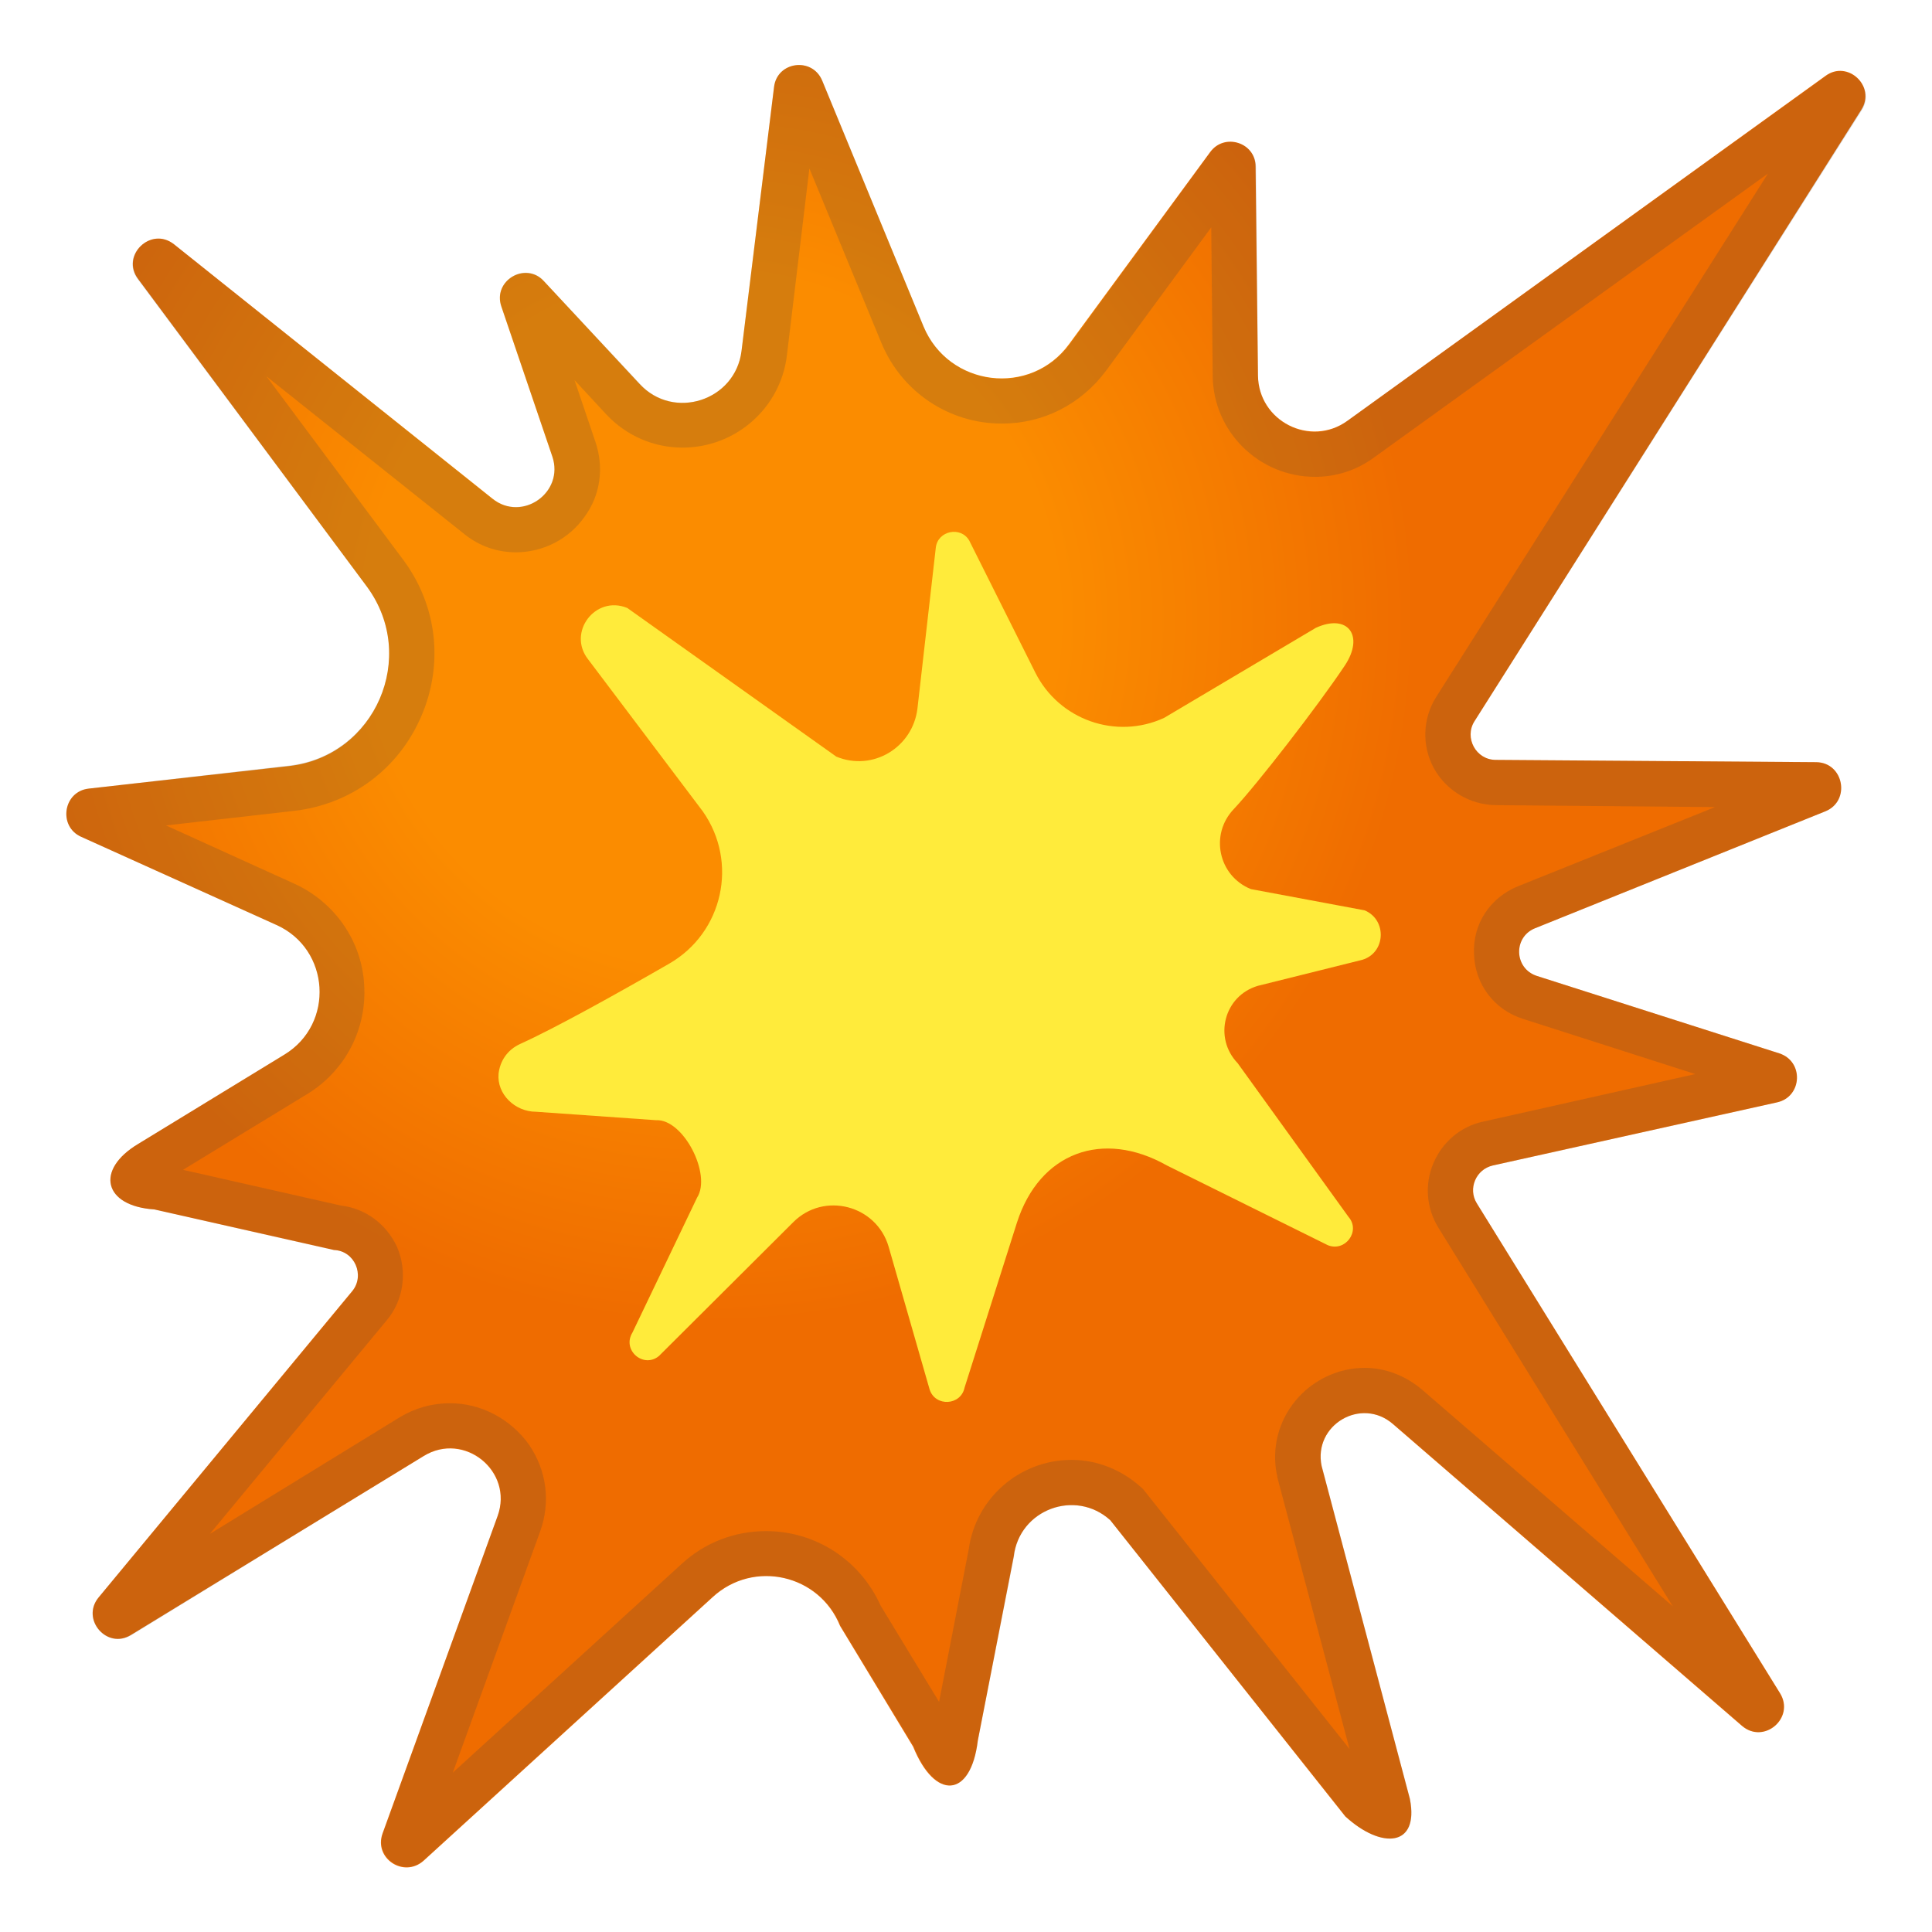
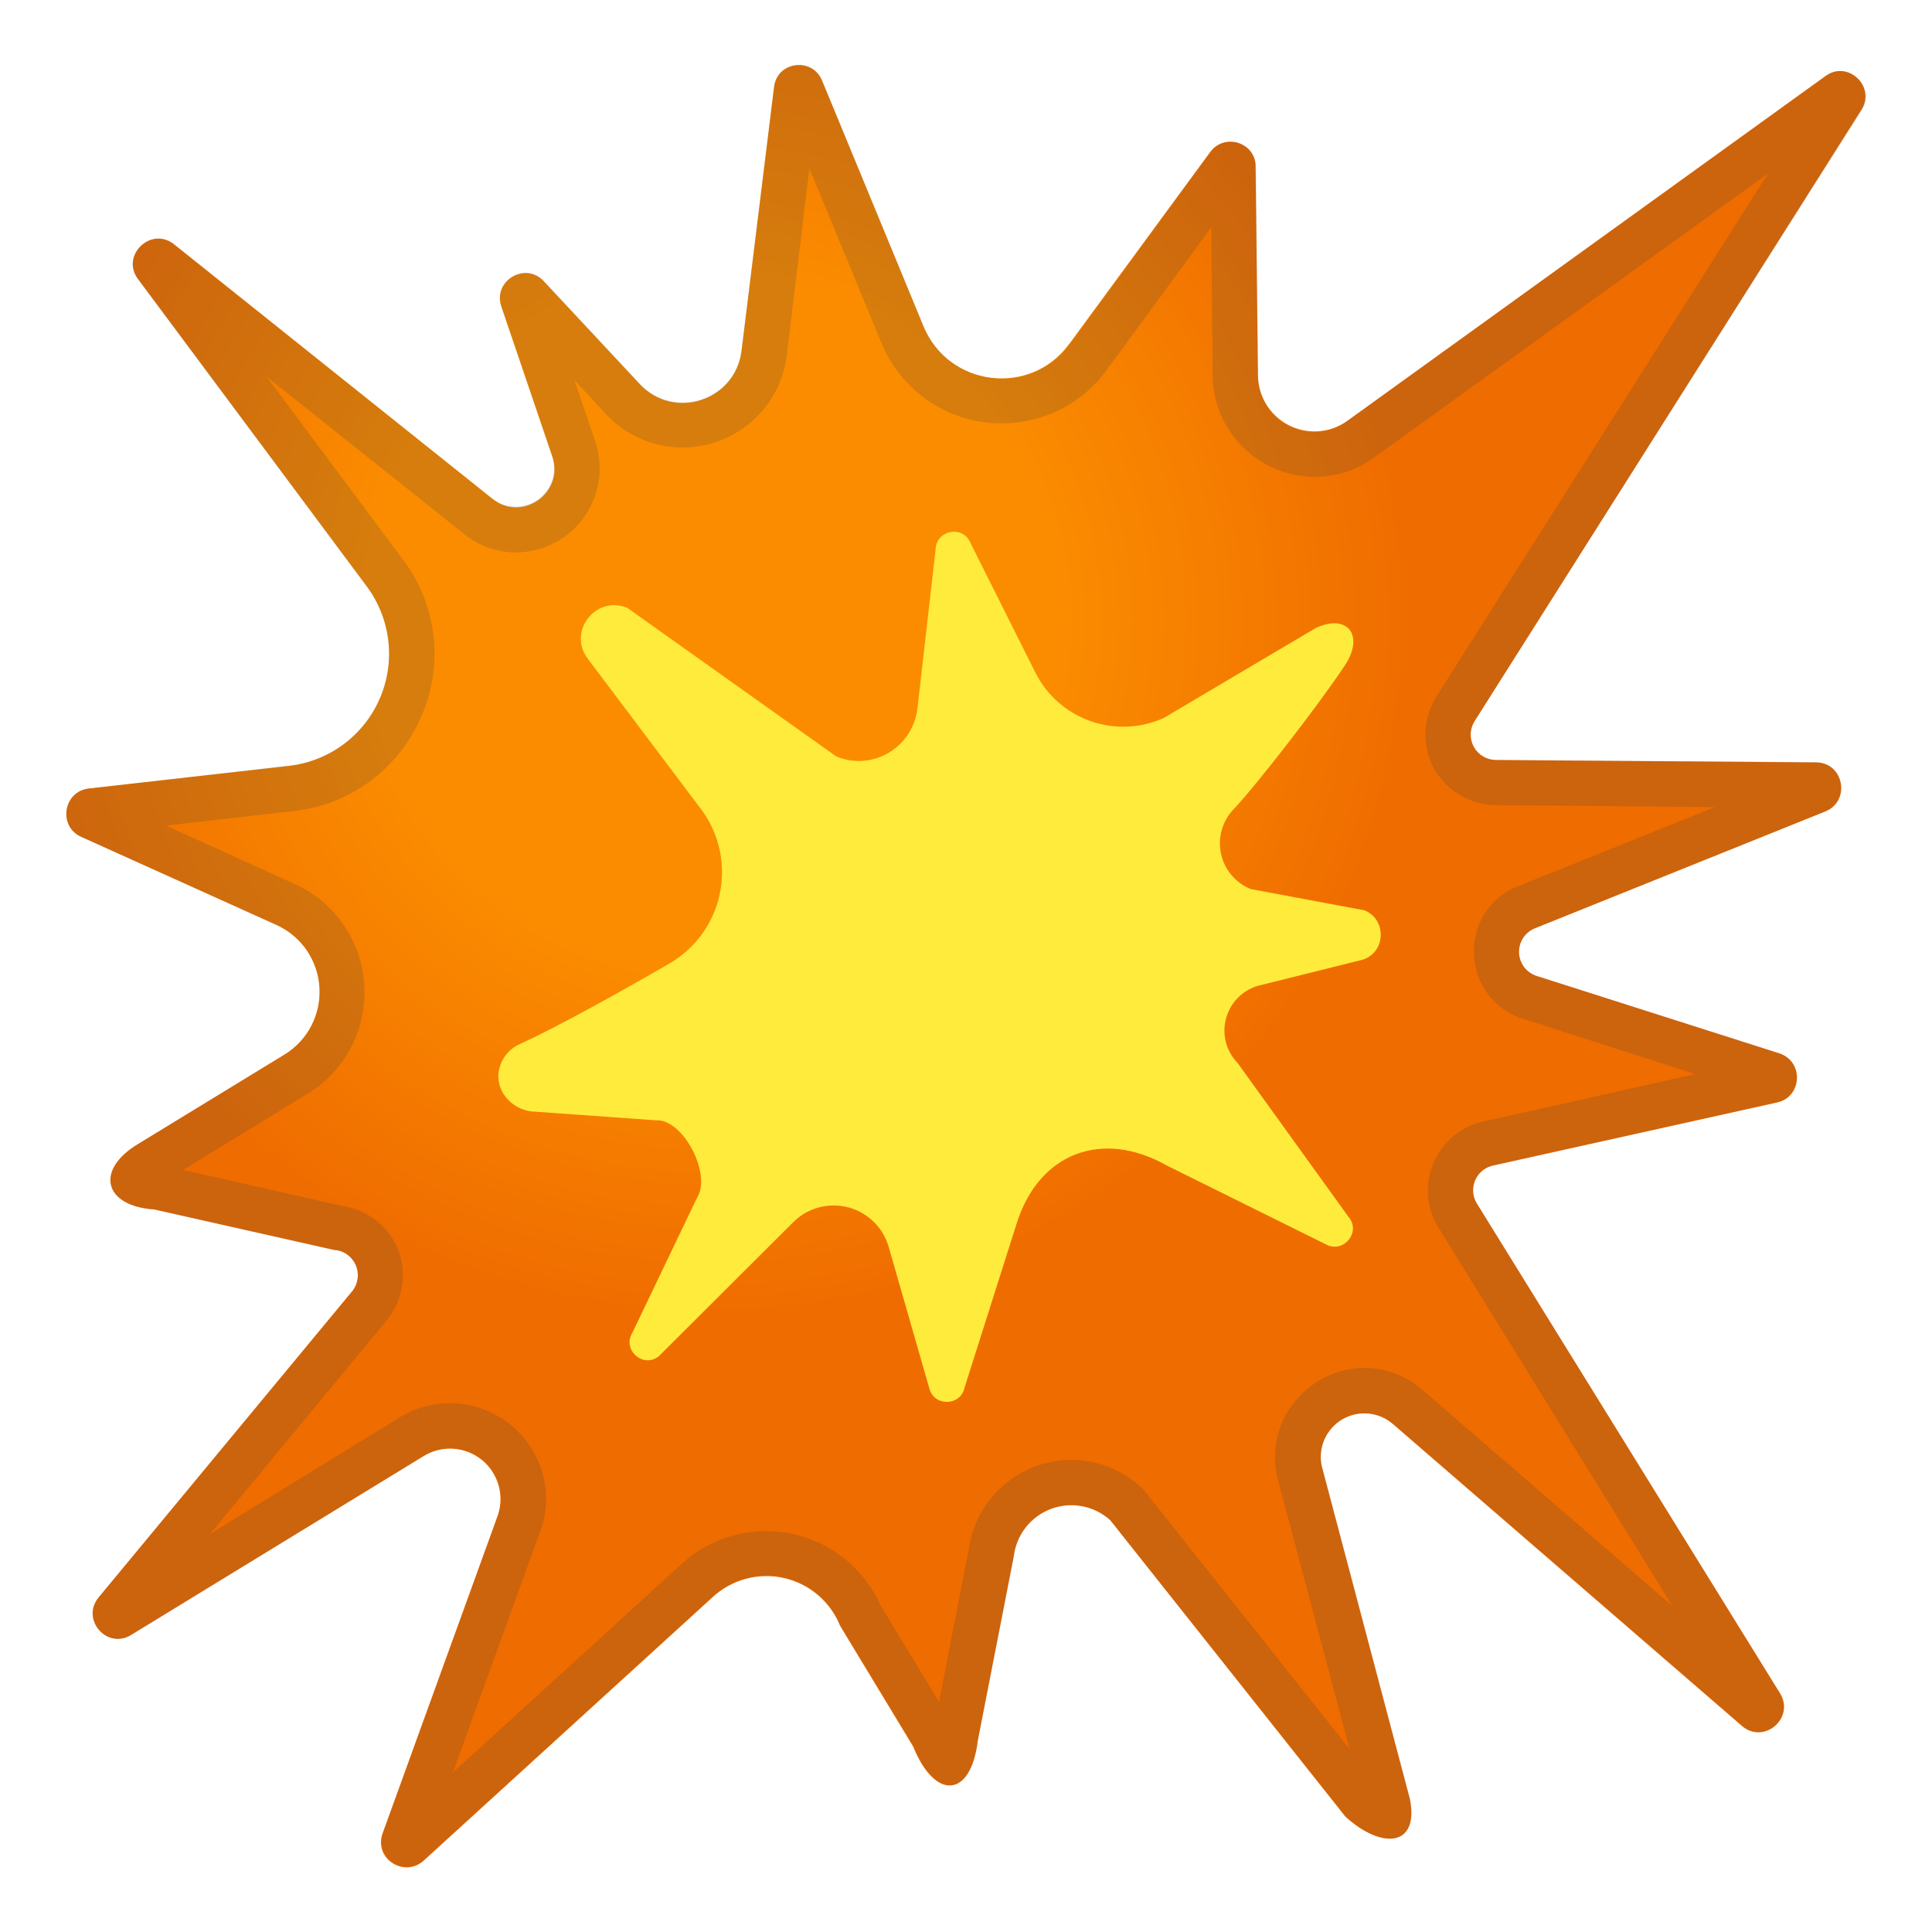
- <svg xmlns="http://www.w3.org/2000/svg" xmlns:xlink="http://www.w3.org/1999/xlink" width="16pt" height="16pt" version="1.1" viewBox="0 0 16 16">
+ <svg xmlns="http://www.w3.org/2000/svg" xmlns:xlink="http://www.w3.org/1999/xlink" width="16pt" height="16pt" viewBox="0 0 16 16">
  <defs>
-     <radialGradient id="radial0" cx="47.113" cy="41.023" r="59.665" fx="47.113" fy="41.023" gradientTransform="matrix(0.125,0,0,0.125,0,0)" gradientUnits="userSpaceOnUse">
+     <radialGradient id="c" cx="47.113" cy="41.023" r="59.665" fx="47.113" fy="41.023" gradientTransform="scale(.125)" gradientUnits="userSpaceOnUse">
      <stop offset=".384" style="stop-color:#fb8c00;stop-opacity:1" />
      <stop offset=".783" style="stop-color:#ef6c00;stop-opacity:1" />
    </radialGradient>
-     <filter id="alpha" width="100%" height="100%" x="0%" y="0%" filterUnits="objectBoundingBox">
-       <feColorMatrix in="SourceGraphic" type="matrix" values="0 0 0 0 1 0 0 0 0 1 0 0 0 0 1 0 0 0 1 0" />
+     <clipPath id="b">
+       <path d="M0 0h16v16H0z" />
+     </clipPath>
+     <filter id="a" width="100%" height="100%" x="0%" y="0%" filterUnits="objectBoundingBox">
+       <feColorMatrix in="SourceGraphic" values="0 0 0 0 1 0 0 0 0 1 0 0 0 0 1 0 0 0 1 0" />
    </filter>
-     <mask id="mask0">
-       <g filter="url(#alpha)">
-         <rect width="16" height="16" x="0" y="0" style="fill:#000;fill-opacity:.2;stroke:none" />
+     <mask id="d">
+       <g filter="url(#a)">
+         <path d="M0 0h16v16H0z" style="fill:#000;fill-opacity:.2;stroke:none" />
      </g>
    </mask>
-     <clipPath id="clip1">
-       <rect width="16" height="16" x="0" y="0" />
-     </clipPath>
-     <g id="surface5" clip-path="url(#clip1)">
-       <path style="stroke:none;fill-rule:nonzero;fill:#424242;fill-opacity:1" d="M 6.703 1.395 L 7.301 2.844 C 7.469 3.246 7.859 3.508 8.297 3.508 C 8.641 3.508 8.953 3.348 9.16 3.07 L 10.031 1.883 L 10.043 3.113 C 10.047 3.574 10.426 3.949 10.891 3.949 C 11.066 3.949 11.234 3.895 11.379 3.789 L 14.641 1.438 L 11.895 5.77 C 11.781 5.949 11.773 6.176 11.875 6.363 C 11.977 6.547 12.172 6.664 12.383 6.668 L 14.203 6.684 L 12.57 7.34 C 12.34 7.434 12.195 7.652 12.207 7.902 C 12.215 8.152 12.375 8.363 12.613 8.438 L 14.039 8.895 L 12.281 9.289 C 12.098 9.328 11.945 9.457 11.871 9.633 C 11.797 9.805 11.812 10.004 11.91 10.164 L 13.852 13.301 L 11.781 11.512 C 11.645 11.395 11.477 11.328 11.301 11.328 C 11.082 11.328 10.867 11.43 10.727 11.602 C 10.586 11.773 10.531 11.996 10.574 12.211 C 10.578 12.219 10.578 12.227 10.578 12.234 L 11.176 14.484 L 9.488 12.359 C 9.477 12.344 9.465 12.328 9.449 12.316 C 9.289 12.172 9.086 12.09 8.875 12.09 C 8.445 12.09 8.082 12.406 8.023 12.828 L 7.777 14.094 L 7.293 13.297 C 7.125 12.922 6.758 12.68 6.344 12.68 C 6.086 12.68 5.84 12.773 5.648 12.949 L 3.75 14.68 L 4.473 12.684 C 4.562 12.438 4.527 12.176 4.379 11.961 C 4.227 11.75 3.984 11.621 3.727 11.621 C 3.578 11.621 3.438 11.66 3.309 11.738 L 1.738 12.703 L 3.203 10.934 C 3.344 10.766 3.375 10.531 3.289 10.328 C 3.203 10.141 3.031 10.008 2.824 9.984 L 1.516 9.688 L 2.547 9.059 C 2.859 8.867 3.039 8.523 3.016 8.156 C 2.996 7.793 2.773 7.473 2.441 7.32 L 1.375 6.836 L 2.438 6.715 C 2.91 6.66 3.301 6.367 3.488 5.934 C 3.676 5.5 3.621 5.016 3.34 4.637 L 2.207 3.117 L 3.844 4.422 C 3.969 4.523 4.117 4.574 4.273 4.574 C 4.496 4.574 4.711 4.465 4.84 4.281 C 4.973 4.102 5.004 3.871 4.93 3.656 L 4.758 3.148 L 5.023 3.434 C 5.188 3.609 5.414 3.707 5.652 3.707 C 6.09 3.707 6.461 3.383 6.516 2.949 L 6.703 1.395 M 6.617 0.539 C 6.52 0.539 6.422 0.602 6.41 0.723 L 6.141 2.906 C 6.109 3.172 5.883 3.336 5.652 3.336 C 5.523 3.336 5.395 3.285 5.297 3.176 L 4.504 2.328 C 4.461 2.277 4.406 2.258 4.352 2.258 C 4.223 2.258 4.102 2.387 4.152 2.535 L 4.574 3.777 C 4.648 4.004 4.473 4.199 4.27 4.199 C 4.203 4.199 4.137 4.18 4.074 4.129 L 1.441 2.023 C 1.398 1.992 1.355 1.977 1.312 1.977 C 1.156 1.977 1.027 2.16 1.141 2.312 L 3.039 4.859 C 3.465 5.438 3.109 6.258 2.395 6.34 L 0.734 6.531 C 0.523 6.555 0.48 6.844 0.672 6.93 L 2.289 7.66 C 2.734 7.859 2.773 8.48 2.355 8.734 L 1.145 9.473 C 0.785 9.691 0.859 9.988 1.277 10.016 L 2.766 10.352 C 2.938 10.359 3.023 10.562 2.918 10.695 L 0.816 13.23 C 0.695 13.379 0.816 13.574 0.977 13.574 C 1.012 13.574 1.051 13.562 1.086 13.543 L 3.512 12.055 C 3.582 12.012 3.656 11.992 3.73 11.992 C 3.996 11.992 4.23 12.262 4.121 12.555 L 3.172 15.18 C 3.117 15.332 3.238 15.461 3.371 15.461 C 3.418 15.461 3.465 15.445 3.508 15.406 L 5.902 13.223 C 6.031 13.105 6.191 13.051 6.348 13.051 C 6.602 13.051 6.855 13.199 6.961 13.465 L 7.566 14.461 C 7.652 14.676 7.766 14.785 7.867 14.785 C 7.977 14.785 8.07 14.66 8.098 14.414 L 8.398 12.887 C 8.426 12.629 8.648 12.465 8.875 12.465 C 8.988 12.465 9.102 12.504 9.195 12.59 L 11.145 15.043 C 11.273 15.164 11.406 15.227 11.512 15.227 C 11.641 15.227 11.723 15.121 11.676 14.895 L 10.945 12.137 C 10.895 11.891 11.09 11.703 11.301 11.703 C 11.383 11.703 11.465 11.73 11.539 11.793 L 14.426 14.289 C 14.469 14.328 14.516 14.344 14.562 14.344 C 14.707 14.344 14.836 14.176 14.738 14.02 L 12.23 9.965 C 12.152 9.844 12.223 9.684 12.363 9.652 L 14.715 9.129 C 14.926 9.082 14.938 8.789 14.734 8.723 L 12.727 8.082 C 12.539 8.02 12.531 7.762 12.711 7.688 L 15.117 6.719 C 15.328 6.633 15.27 6.316 15.039 6.312 L 12.387 6.293 C 12.223 6.293 12.121 6.109 12.211 5.973 L 15.418 0.914 C 15.516 0.762 15.387 0.59 15.238 0.59 C 15.199 0.59 15.156 0.602 15.117 0.633 L 11.16 3.484 C 11.078 3.547 10.98 3.578 10.891 3.578 C 10.648 3.578 10.422 3.387 10.418 3.113 L 10.402 1.383 C 10.398 1.254 10.297 1.176 10.191 1.176 C 10.129 1.176 10.066 1.203 10.023 1.262 L 8.859 2.852 C 8.715 3.043 8.504 3.137 8.297 3.137 C 8.031 3.137 7.766 2.984 7.648 2.703 L 6.812 0.672 C 6.773 0.578 6.695 0.539 6.617 0.539 Z M 6.617 0.539" />
+     <g id="e" clip-path="url(#b)">
+       <path d="m6.703 1.395.598 1.449a1.077 1.077 0 0 0 1.86.226l.87-1.187.012 1.23c.004.461.383.836.848.836a.82.82 0 0 0 .488-.16l3.262-2.351-2.746 4.332a.59.59 0 0 0-.02.593c.102.184.297.301.508.305l1.82.016-1.633.656a.57.57 0 0 0-.363.562c.008.25.168.461.406.535l1.426.458-1.758.394a.58.58 0 0 0-.41.344.58.58 0 0 0 .04.531l1.94 3.137-2.07-1.79a.74.74 0 0 0-.48-.183.75.75 0 0 0-.574.274.73.73 0 0 0-.149.632l.598 2.25-1.688-2.125q-.016-.023-.039-.043a.86.86 0 0 0-.574-.226.86.86 0 0 0-.852.738l-.246 1.266-.484-.797a1.037 1.037 0 0 0-1.645-.348L3.75 14.68l.723-1.995a.78.78 0 0 0-.094-.723.795.795 0 0 0-1.07-.223l-1.57.965 1.464-1.77a.59.59 0 0 0 .086-.605.59.59 0 0 0-.465-.344l-1.308-.296 1.03-.63a.98.98 0 0 0 .47-.902.98.98 0 0 0-.575-.836l-1.066-.484 1.063-.121a1.3 1.3 0 0 0 1.05-.781 1.29 1.29 0 0 0-.148-1.297l-1.133-1.52 1.637 1.305a.67.67 0 0 0 .43.152.696.696 0 0 0 .656-.918l-.172-.508.265.286a.869.869 0 0 0 1.492-.484zM6.617.539c-.097 0-.195.063-.207.184l-.27 2.183a.488.488 0 0 1-.843.27l-.793-.848a.2.2 0 0 0-.152-.07c-.13 0-.25.129-.2.277l.422 1.242a.32.32 0 0 1-.5.352L1.441 2.023a.22.22 0 0 0-.129-.046c-.156 0-.285.183-.171.335L3.039 4.86a.932.932 0 0 1-.644 1.48l-1.66.192c-.212.024-.255.313-.063.399l1.617.73c.445.2.484.82.066 1.074l-1.21.739c-.36.218-.286.515.132.543l1.489.336c.172.007.257.21.152.343L.816 13.23c-.12.149 0 .344.16.344a.23.23 0 0 0 .11-.031l2.426-1.488a.418.418 0 0 1 .61.5l-.95 2.625a.21.21 0 0 0 .2.28.2.2 0 0 0 .136-.054l2.394-2.183a.658.658 0 0 1 1.059.242l.605.996c.086.215.2.324.301.324.11 0 .203-.125.23-.37l.301-1.528a.476.476 0 0 1 .797-.297l1.95 2.453c.128.121.261.184.367.184.129 0 .21-.106.164-.332l-.73-2.758a.36.36 0 0 1 .355-.434c.082 0 .164.027.238.09l2.887 2.496c.043.04.09.055.136.055.145 0 .274-.168.176-.324L12.23 9.965a.207.207 0 0 1 .133-.313l2.352-.523c.21-.047.223-.34.02-.406l-2.008-.641a.21.21 0 0 1-.016-.395l2.406-.968c.211-.086.153-.403-.078-.407l-2.652-.019a.208.208 0 0 1-.176-.32L15.418.914c.098-.152-.031-.324-.18-.324a.2.2 0 0 0-.12.043L11.16 3.484a.45.45 0 0 1-.27.094.47.47 0 0 1-.472-.465l-.016-1.73a.209.209 0 0 0-.379-.121L8.86 2.852a.7.7 0 0 1-1.21-.148L6.811.671a.205.205 0 0 0-.195-.133m0 0" style="stroke:none;fill-rule:nonzero;fill:#424242;fill-opacity:1" />
    </g>
  </defs>
-   <g id="surface1">
-     <path style="stroke:none;fill-rule:nonzero;fill:url(#radial0)" d="M 8.855 2.848 L 10.023 1.258 C 10.141 1.098 10.398 1.18 10.398 1.379 L 10.418 3.109 C 10.422 3.488 10.852 3.707 11.16 3.484 L 15.117 0.629 C 15.301 0.492 15.539 0.715 15.414 0.91 L 12.211 5.973 C 12.125 6.109 12.223 6.293 12.387 6.293 L 15.043 6.312 C 15.27 6.316 15.328 6.633 15.117 6.719 L 12.711 7.688 C 12.531 7.762 12.539 8.02 12.727 8.082 L 14.734 8.723 C 14.941 8.789 14.926 9.082 14.719 9.129 L 12.363 9.652 C 12.223 9.684 12.156 9.844 12.23 9.965 L 14.742 14.023 C 14.867 14.227 14.609 14.449 14.426 14.293 L 11.535 11.793 C 11.273 11.566 10.875 11.801 10.945 12.141 L 11.676 14.898 C 11.754 15.297 11.441 15.316 11.141 15.043 L 9.195 12.59 C 8.906 12.328 8.441 12.5 8.395 12.891 L 8.098 14.414 C 8.039 14.895 7.742 14.91 7.562 14.465 L 6.957 13.465 C 6.785 13.039 6.242 12.914 5.902 13.227 L 3.508 15.41 C 3.344 15.555 3.094 15.391 3.168 15.184 L 4.121 12.555 C 4.254 12.184 3.844 11.852 3.508 12.059 L 1.086 13.539 C 0.887 13.664 0.668 13.41 0.816 13.23 L 2.918 10.691 C 3.023 10.562 2.938 10.359 2.766 10.352 L 1.277 10.016 C 0.859 9.988 0.785 9.688 1.145 9.473 L 2.355 8.734 C 2.773 8.48 2.734 7.859 2.289 7.66 L 0.672 6.93 C 0.48 6.844 0.523 6.555 0.734 6.531 L 2.395 6.344 C 3.109 6.262 3.465 5.438 3.039 4.859 L 1.145 2.312 C 0.996 2.117 1.25 1.871 1.441 2.023 L 4.078 4.129 C 4.324 4.328 4.676 4.078 4.574 3.781 L 4.152 2.539 C 4.078 2.324 4.352 2.164 4.504 2.328 L 5.297 3.18 C 5.578 3.484 6.09 3.32 6.141 2.906 L 6.41 0.723 C 6.434 0.508 6.727 0.469 6.809 0.668 L 7.648 2.703 C 7.855 3.203 8.535 3.289 8.855 2.848 Z M 8.855 2.848" />
-     <path style="stroke:none;fill-rule:nonzero;fill:#ffeb3b;fill-opacity:1" d="M 10.898 5.199 C 11.164 5.078 11.301 5.266 11.137 5.512 C 10.91 5.852 10.41 6.496 10.219 6.699 C 10.016 6.91 10.09 7.254 10.359 7.363 L 11.301 7.539 C 11.488 7.617 11.477 7.891 11.281 7.949 L 10.418 8.164 C 10.137 8.246 10.047 8.594 10.25 8.805 L 11.168 10.078 C 11.27 10.195 11.141 10.371 10.996 10.312 L 9.664 9.652 C 9.133 9.352 8.609 9.543 8.422 10.125 L 7.988 11.492 C 7.957 11.641 7.746 11.652 7.699 11.508 L 7.359 10.324 C 7.258 9.98 6.824 9.867 6.57 10.121 L 5.457 11.23 C 5.328 11.336 5.148 11.18 5.238 11.035 L 5.773 9.918 C 5.895 9.727 5.66 9.266 5.434 9.277 L 4.438 9.207 C 4.266 9.207 4.113 9.062 4.129 8.891 C 4.141 8.789 4.199 8.695 4.309 8.645 C 4.594 8.516 5.102 8.234 5.543 7.98 C 5.988 7.723 6.117 7.141 5.82 6.719 L 4.871 5.461 C 4.695 5.238 4.93 4.926 5.195 5.035 L 6.926 6.266 C 7.227 6.391 7.559 6.191 7.598 5.867 L 7.75 4.535 C 7.766 4.395 7.957 4.355 8.027 4.477 L 8.574 5.57 C 8.77 5.961 9.242 6.129 9.641 5.945 Z M 10.898 5.199" />
-     <use mask="url(#mask0)" xlink:href="#surface5" />
-   </g>
+   <path d="m8.855 2.848 1.168-1.59c.118-.16.375-.078.375.12l.02 1.731a.468.468 0 0 0 .742.375L15.117.63c.184-.137.422.086.297.281l-3.203 5.063a.21.21 0 0 0 .176.32l2.656.02c.227.003.285.32.074.406l-2.406.968a.21.21 0 0 0 .016.395l2.007.64c.207.067.192.36-.015.407l-2.356.523a.21.21 0 0 0-.133.313l2.512 4.058c.125.204-.133.426-.316.27l-2.89-2.5a.361.361 0 0 0-.59.348l.73 2.757c.078.399-.235.418-.535.145L9.195 12.59a.481.481 0 0 0-.8.3l-.297 1.524c-.059.48-.356.496-.536.05l-.605-1a.657.657 0 0 0-1.055-.237L3.508 15.41c-.164.145-.414-.02-.34-.226l.953-2.63a.418.418 0 0 0-.613-.495l-2.422 1.48c-.2.125-.418-.129-.27-.309l2.102-2.539a.21.21 0 0 0-.152-.34l-1.489-.335c-.418-.028-.492-.328-.132-.543l1.21-.739A.609.609 0 0 0 2.29 7.66L.672 6.93C.48 6.844.523 6.555.734 6.53l1.66-.187a.935.935 0 0 0 .645-1.485L1.145 2.313c-.149-.196.105-.442.296-.29L4.078 4.13c.246.2.598-.05.496-.348L4.152 2.54c-.074-.215.2-.375.352-.21l.793.85c.281.305.793.141.844-.273L6.41.723c.023-.215.316-.254.398-.055l.84 2.035c.206.5.886.586 1.206.145m0 0" style="stroke:none;fill-rule:nonzero;fill:url(#c)" />
+   <path d="M10.898 5.2c.266-.122.403.066.239.312-.227.34-.727.984-.918 1.187a.408.408 0 0 0 .14.664l.942.176c.187.078.176.352-.02.41l-.863.215a.386.386 0 0 0-.168.64l.918 1.274c.102.117-.027.293-.172.235l-1.332-.66c-.531-.301-1.055-.11-1.242.472l-.434 1.367c-.031.149-.242.16-.289.016l-.34-1.184a.474.474 0 0 0-.789-.203l-1.113 1.11c-.129.105-.309-.051-.219-.196l.535-1.117c.122-.191-.113-.652-.34-.64l-.995-.071c-.172 0-.325-.145-.31-.316a.3.3 0 0 1 .18-.246c.286-.13.794-.41 1.235-.665A.874.874 0 0 0 5.82 6.72L4.871 5.46c-.176-.223.059-.535.324-.426l1.73 1.23c.302.126.634-.074.673-.398l.152-1.332c.016-.14.207-.18.277-.058l.547 1.093a.814.814 0 0 0 1.067.375Zm0 0" style="stroke:none;fill-rule:nonzero;fill:#ffeb3b;fill-opacity:1" />
+   <use xlink:href="#e" mask="url(#d)" />
</svg>
